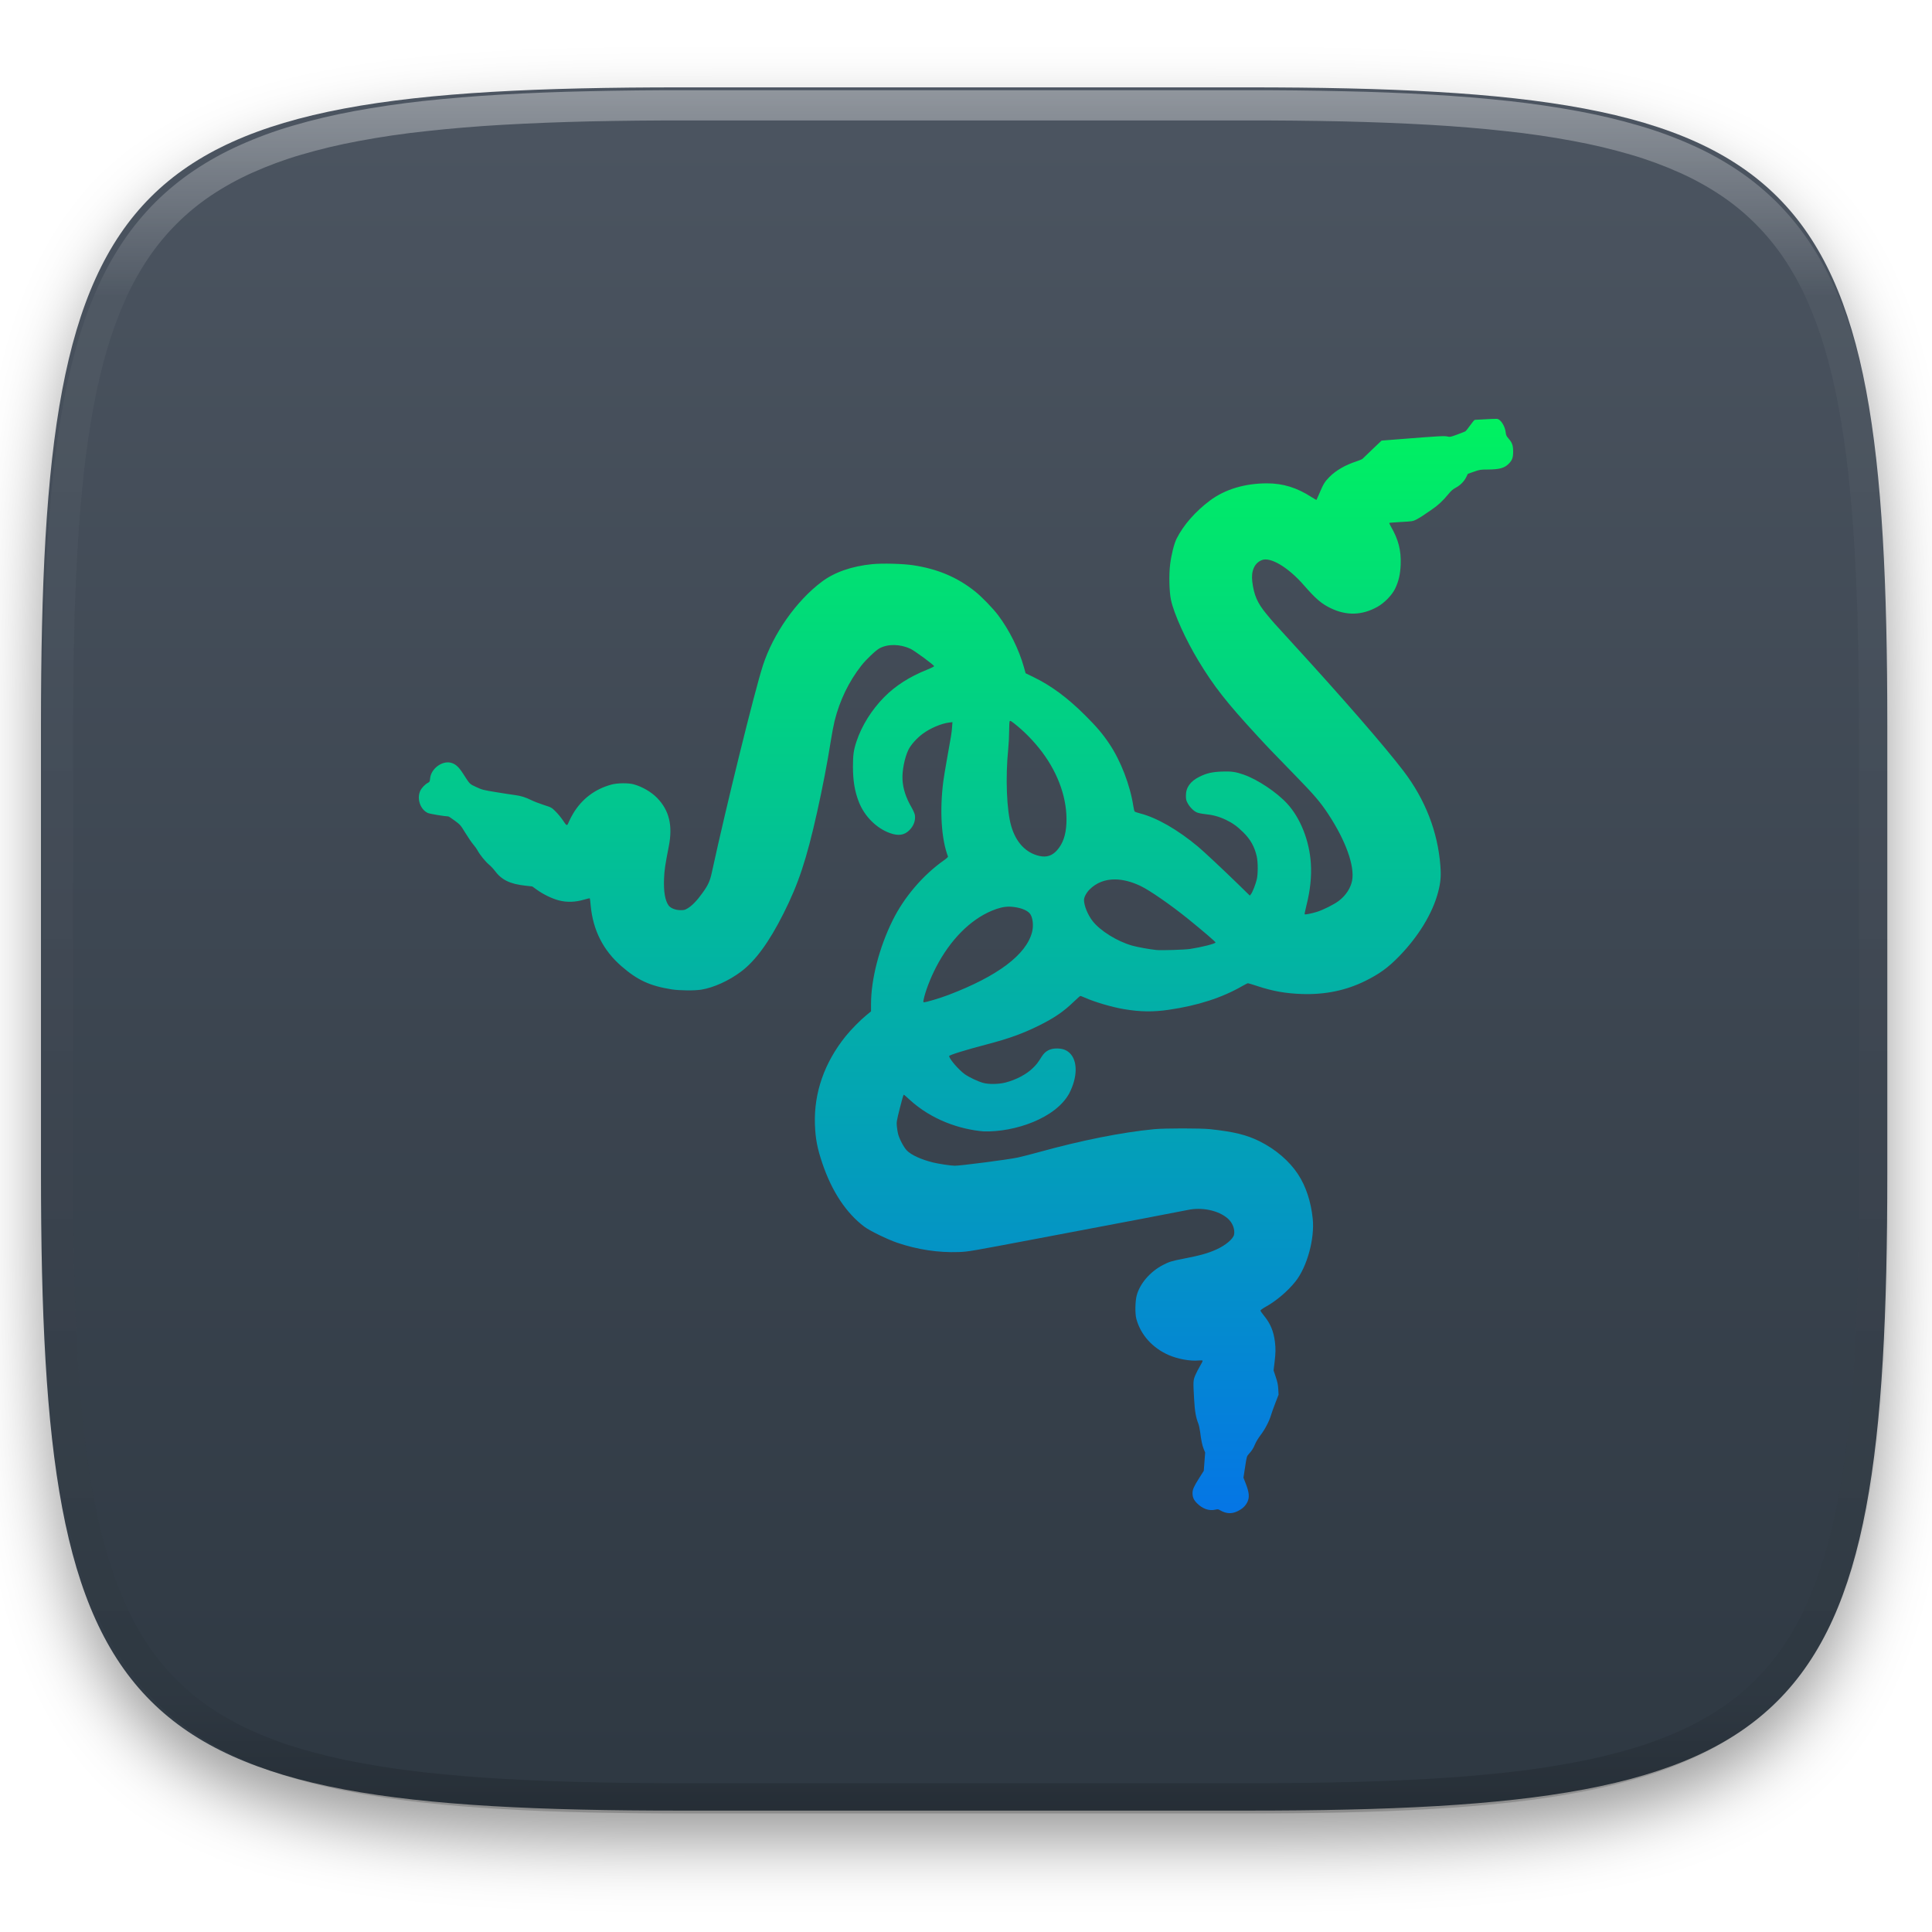
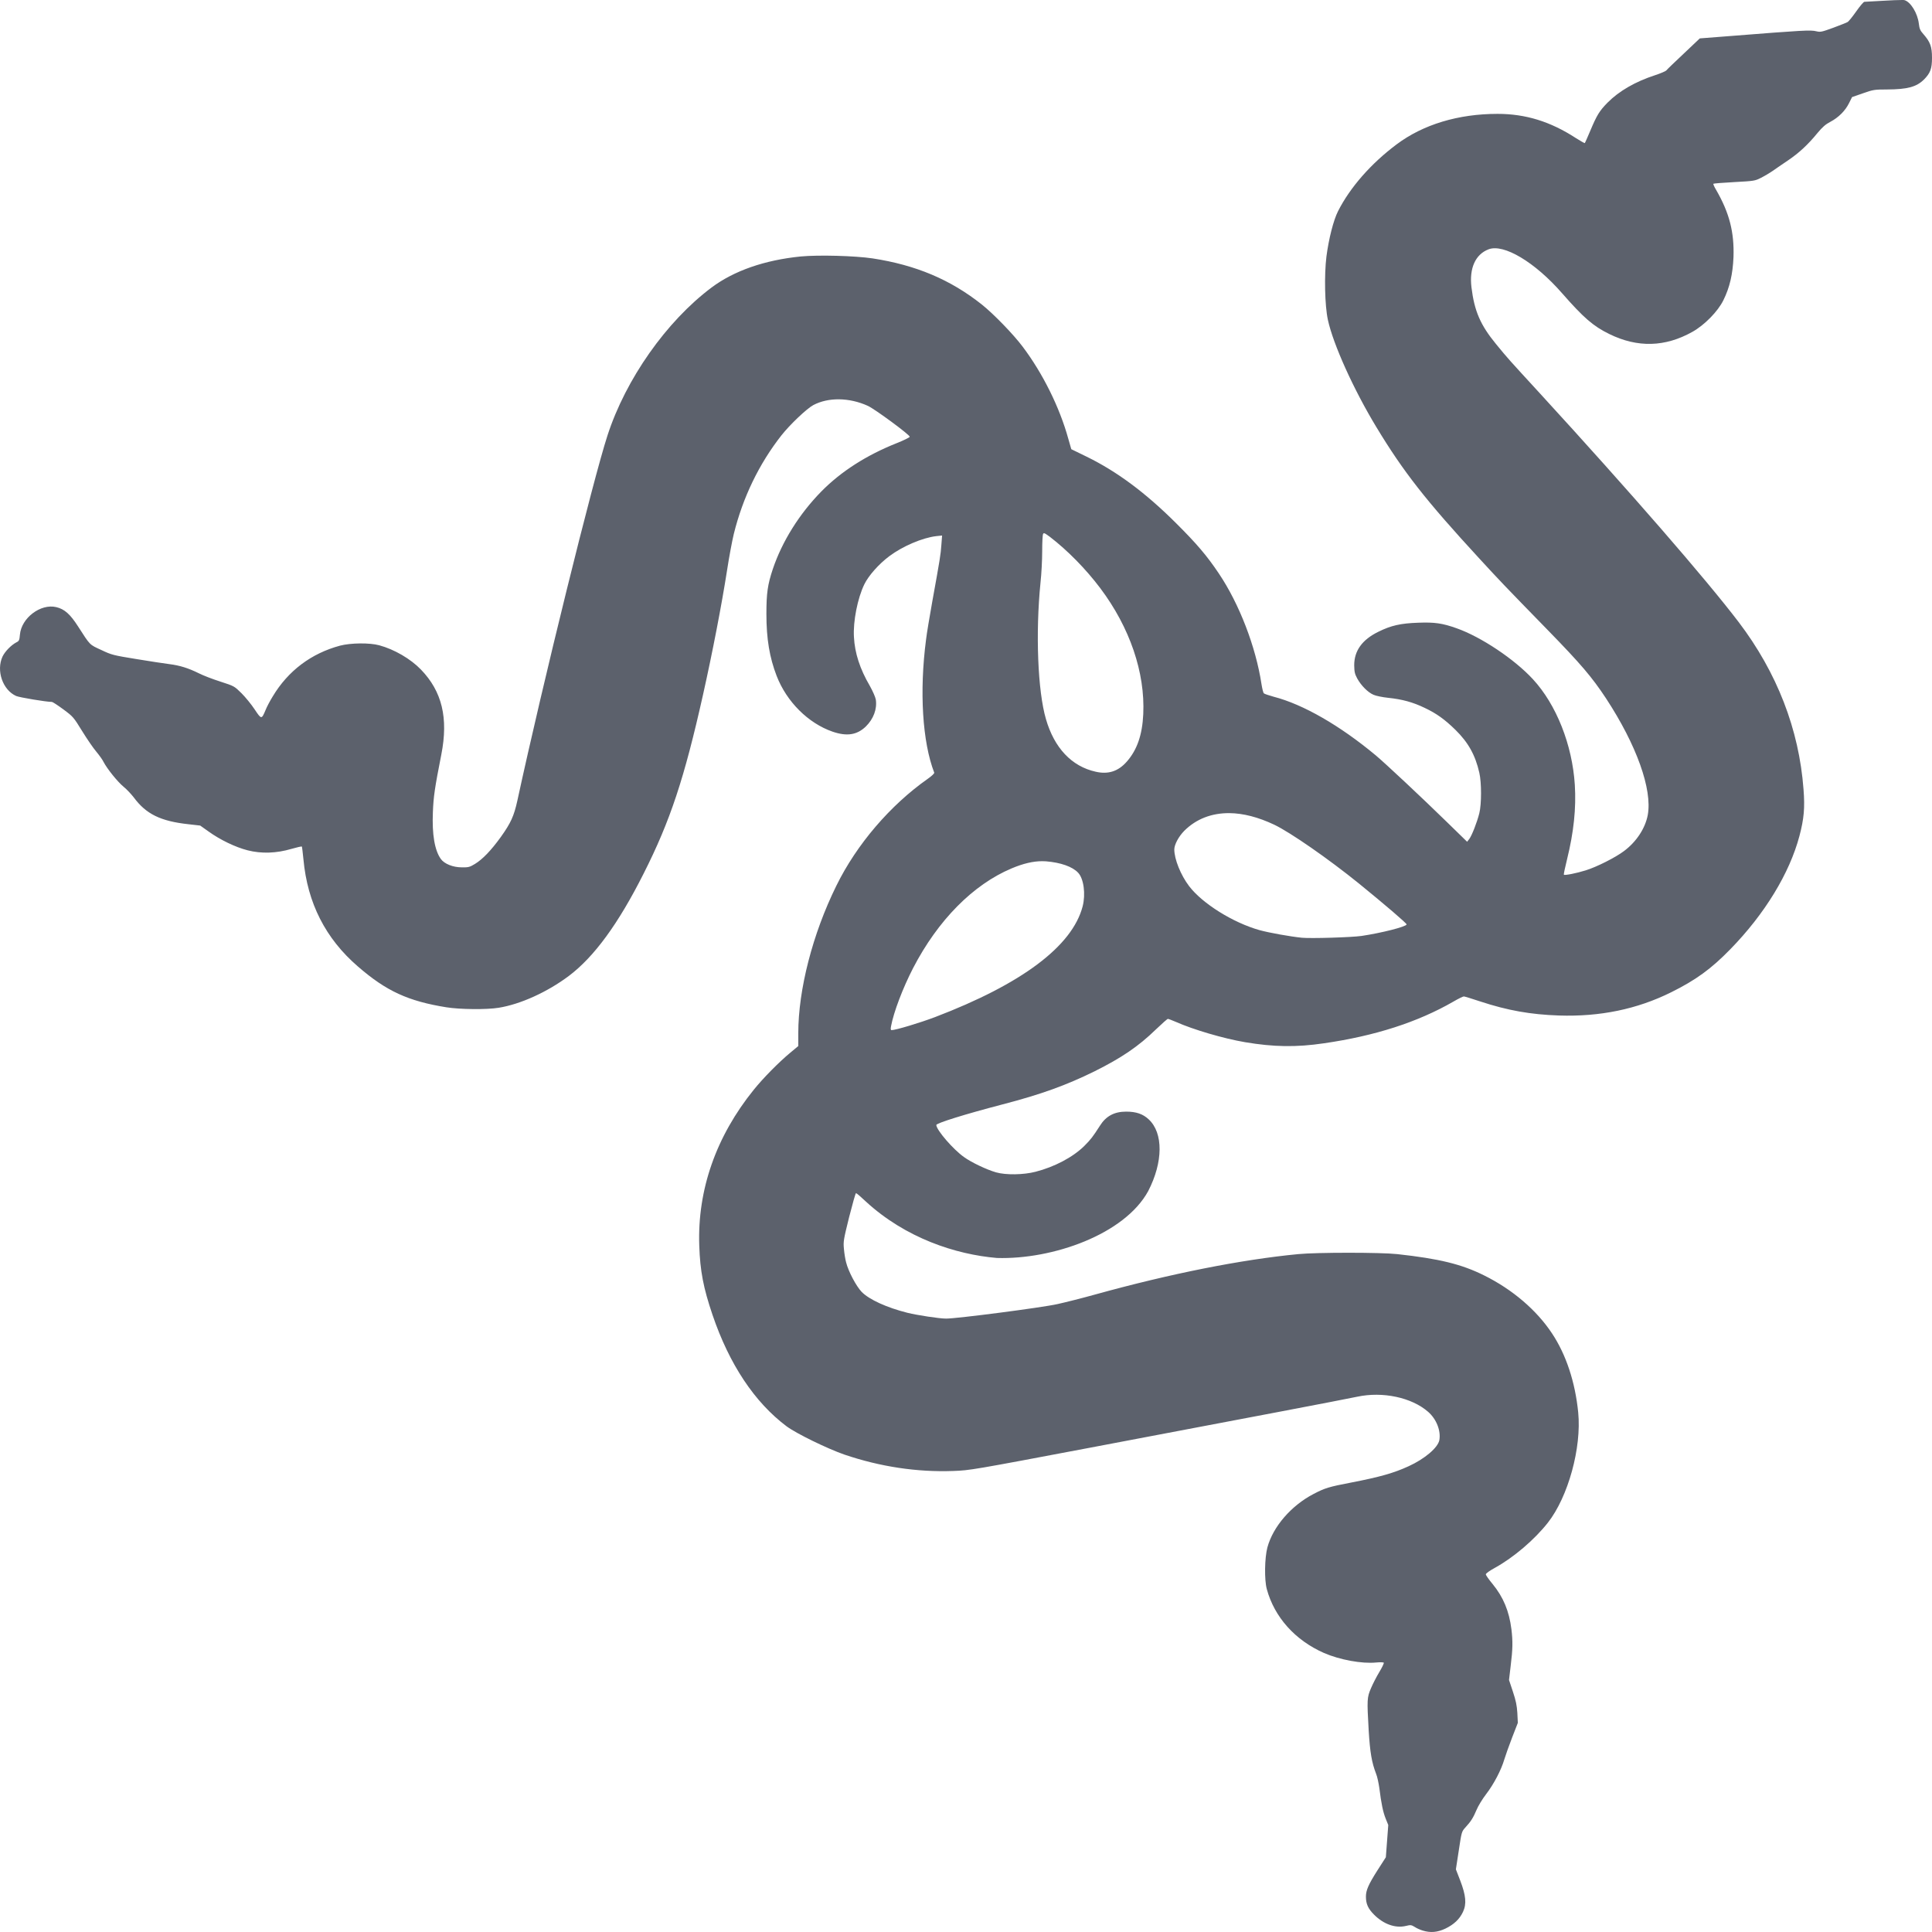
- <svg xmlns="http://www.w3.org/2000/svg" style="isolation:isolate" viewBox="0 0 256 256" width="256" height="256">
-   <defs>
-     <filter id="qhVkEiKxNp5gZtHn5BeM4EcUKhwujvNB" x="-200%" y="-200%" width="400%" height="400%" filterUnits="objectBoundingBox" color-interpolation-filters="sRGB">
-       <feGaussianBlur in="SourceGraphic" stdDeviation="4.294" />
-       <feOffset dx="0" dy="4" result="pf_100_offsetBlur" />
-       <feFlood flood-color="#000000" flood-opacity="0.4" />
-       <feComposite in2="pf_100_offsetBlur" operator="in" result="pf_100_dropShadow" />
-       <feBlend in="SourceGraphic" in2="pf_100_dropShadow" mode="normal" />
-     </filter>
-   </defs>
-   <g filter="url(#qhVkEiKxNp5gZtHn5BeM4EcUKhwujvNB)">
-     <linearGradient id="_lgradient_13" x1="0" y1="0" x2="-1.8369701987210297e-16" y2="1" gradientTransform="matrix(244.648,0,0,228.338,5.43,11.577)" gradientUnits="userSpaceOnUse">
-       <stop offset="0%" stop-opacity="1" style="stop-color:rgb(76,85,97)" />
-       <stop offset="100%" stop-opacity="1" style="stop-color:rgb(46,56,66)" />
-     </linearGradient>
-     <path d=" M 165.439 11.577 C 239.495 11.577 250.078 22.134 250.078 96.12 L 250.078 155.371 C 250.078 229.358 239.495 239.915 165.439 239.915 L 90.069 239.915 C 16.014 239.915 5.43 229.358 5.43 155.371 L 5.43 96.12 C 5.43 22.134 16.014 11.577 90.069 11.577 L 165.439 11.577 Z " id="shape" fill="url(#_lgradient_13)" />
-   </g>
-   <g opacity="0.4">
-     <linearGradient id="_lgradient_14" x1="0.517" y1="0" x2="0.517" y2="1" gradientTransform="matrix(244.65,0,0,228.34,5.68,11.95)" gradientUnits="userSpaceOnUse">
-       <stop offset="0%" stop-opacity="1" style="stop-color:rgb(255,255,255)" />
-       <stop offset="12.5%" stop-opacity="0.098" style="stop-color:rgb(255,255,255)" />
-       <stop offset="92.5%" stop-opacity="0.098" style="stop-color:rgb(0,0,0)" />
-       <stop offset="100%" stop-opacity="0.498" style="stop-color:rgb(0,0,0)" />
-     </linearGradient>
-     <path d=" M 165.068 11.951 C 169.396 11.941 173.724 11.991 178.052 12.089 C 181.927 12.167 185.803 12.315 189.678 12.541 C 193.131 12.737 196.583 13.022 200.026 13.395 C 203.085 13.73 206.144 14.181 209.174 14.741 C 211.889 15.243 214.574 15.881 217.22 16.657 C 219.62 17.355 221.971 18.219 224.243 19.241 C 226.358 20.184 228.384 21.304 230.302 22.591 C 232.142 23.829 233.863 25.244 235.437 26.806 C 237.001 28.378 238.417 30.088 239.656 31.925 C 240.945 33.841 242.066 35.865 243.02 37.967 C 244.043 40.247 244.909 42.585 245.617 44.972 C 246.394 47.615 247.034 50.297 247.535 53.009 C 248.096 56.035 248.548 59.081 248.883 62.136 C 249.257 65.575 249.542 69.014 249.739 72.462 C 249.965 76.323 250.112 80.194 250.201 84.055 C 250.289 88.378 250.339 92.701 250.329 97.014 L 250.329 155.226 C 250.339 159.549 250.289 163.862 250.201 168.185 C 250.112 172.056 249.965 175.917 249.739 179.778 C 249.542 183.226 249.257 186.675 248.883 190.104 C 248.548 193.159 248.096 196.215 247.535 199.241 C 247.034 201.943 246.394 204.625 245.617 207.268 C 244.909 209.655 244.043 212.003 243.02 214.273 C 242.066 216.385 240.945 218.399 239.656 220.315 C 238.417 222.152 237.001 223.872 235.437 225.434 C 233.863 226.996 232.142 228.411 230.302 229.649 C 228.384 230.936 226.358 232.056 224.243 232.999 C 221.971 234.021 219.62 234.885 217.22 235.593 C 214.574 236.369 211.889 237.007 209.174 237.499 C 206.144 238.068 203.085 238.51 200.026 238.845 C 196.583 239.218 193.131 239.503 189.678 239.699 C 185.803 239.925 181.927 240.073 178.052 240.161 C 173.724 240.249 169.396 240.299 165.068 240.289 L 90.942 240.289 C 86.614 240.299 82.286 240.249 77.958 240.161 C 74.083 240.073 70.207 239.925 66.332 239.699 C 62.879 239.503 59.427 239.218 55.984 238.845 C 52.925 238.51 49.866 238.068 46.836 237.499 C 44.121 237.007 41.436 236.369 38.79 235.593 C 36.39 234.885 34.039 234.021 31.767 232.999 C 29.652 232.056 27.626 230.936 25.708 229.649 C 23.868 228.411 22.147 226.996 20.573 225.434 C 19.009 223.872 17.593 222.152 16.354 220.315 C 15.065 218.399 13.944 216.385 12.99 214.273 C 11.967 212.003 11.101 209.655 10.393 207.268 C 9.616 204.625 8.976 201.943 8.475 199.241 C 7.914 196.215 7.462 193.159 7.127 190.104 C 6.753 186.675 6.468 183.226 6.271 179.778 C 6.045 175.917 5.898 172.056 5.809 168.185 C 5.721 163.862 5.671 159.549 5.681 155.226 L 5.681 97.014 C 5.671 92.701 5.721 88.378 5.809 84.055 C 5.898 80.194 6.045 76.323 6.271 72.462 C 6.468 69.014 6.753 65.575 7.127 62.136 C 7.462 59.081 7.914 56.035 8.475 53.009 C 8.976 50.297 9.616 47.615 10.393 44.972 C 11.101 42.585 11.967 40.247 12.99 37.967 C 13.944 35.865 15.065 33.841 16.354 31.925 C 17.593 30.088 19.009 28.378 20.573 26.806 C 22.147 25.244 23.868 23.829 25.708 22.591 C 27.626 21.304 29.652 20.184 31.767 19.241 C 34.039 18.219 36.39 17.355 38.79 16.657 C 41.436 15.881 44.121 15.243 46.836 14.741 C 49.866 14.181 52.925 13.73 55.984 13.395 C 59.427 13.022 62.879 12.737 66.332 12.541 C 70.207 12.315 74.083 12.167 77.958 12.089 C 82.286 11.991 86.614 11.941 90.942 11.951 L 165.068 11.951 Z  M 165.078 15.96 C 169.376 15.95 173.675 15.999 177.973 16.087 C 181.8 16.176 185.626 16.323 189.452 16.539 C 192.836 16.736 196.219 17.011 199.583 17.384 C 202.554 17.699 205.515 18.131 208.446 18.681 C 211.023 19.153 213.58 19.762 216.099 20.499 C 218.322 21.147 220.495 21.953 222.6 22.896 C 224.509 23.751 226.338 24.763 228.069 25.922 C 229.692 27.013 231.207 28.26 232.594 29.646 C 233.981 31.031 235.23 32.544 236.332 34.165 C 237.492 35.894 238.506 37.712 239.361 39.608 C 240.306 41.72 241.112 43.892 241.761 46.102 C 242.509 48.617 243.109 51.162 243.591 53.736 C 244.132 56.664 244.565 59.611 244.889 62.578 C 245.263 65.938 245.539 69.308 245.735 72.688 C 245.952 76.51 246.109 80.322 246.188 84.144 C 246.276 88.437 246.325 92.721 246.325 97.014 C 246.325 97.014 246.325 97.014 246.325 97.014 L 246.325 155.226 C 246.325 155.226 246.325 155.226 246.325 155.226 C 246.325 159.519 246.276 163.803 246.188 168.096 C 246.109 171.918 245.952 175.74 245.735 179.552 C 245.539 182.932 245.263 186.302 244.889 189.672 C 244.565 192.629 244.132 195.576 243.591 198.504 C 243.109 201.078 242.509 203.623 241.761 206.138 C 241.112 208.358 240.306 210.52 239.361 212.632 C 238.506 214.528 237.492 216.356 236.332 218.075 C 235.23 219.706 233.981 221.219 232.594 222.604 C 231.207 223.98 229.692 225.227 228.069 226.318 C 226.338 227.477 224.509 228.489 222.6 229.344 C 220.495 230.297 218.322 231.093 216.099 231.741 C 213.58 232.478 211.023 233.087 208.446 233.559 C 205.515 234.109 202.554 234.541 199.583 234.865 C 196.219 235.229 192.836 235.514 189.452 235.701 C 185.626 235.917 181.8 236.074 177.973 236.153 C 173.675 236.251 169.376 236.29 165.078 236.29 C 165.078 236.29 165.078 236.29 165.068 236.29 L 90.942 236.29 C 90.932 236.29 90.932 236.29 90.932 236.29 C 86.634 236.29 82.335 236.251 78.037 236.153 C 74.21 236.074 70.384 235.917 66.558 235.701 C 63.174 235.514 59.791 235.229 56.427 234.865 C 53.456 234.541 50.495 234.109 47.564 233.559 C 44.987 233.087 42.43 232.478 39.911 231.741 C 37.688 231.093 35.515 230.297 33.41 229.344 C 31.501 228.489 29.672 227.477 27.941 226.318 C 26.318 225.227 24.803 223.98 23.416 222.604 C 22.029 221.219 20.78 219.706 19.678 218.075 C 18.518 216.356 17.504 214.528 16.649 212.632 C 15.704 210.52 14.898 208.358 14.249 206.138 C 13.501 203.623 12.901 201.078 12.419 198.504 C 11.878 195.576 11.445 192.629 11.121 189.672 C 10.747 186.302 10.472 182.932 10.275 179.552 C 10.058 175.74 9.901 171.918 9.822 168.096 C 9.734 163.803 9.685 159.519 9.685 155.226 C 9.685 155.226 9.685 155.226 9.685 155.226 L 9.685 97.014 C 9.685 97.014 9.685 97.014 9.685 97.014 C 9.685 92.721 9.734 88.437 9.822 84.144 C 9.901 80.322 10.058 76.51 10.275 72.688 C 10.472 69.308 10.747 65.938 11.121 62.578 C 11.445 59.611 11.878 56.664 12.419 53.736 C 12.901 51.162 13.501 48.617 14.249 46.102 C 14.898 43.892 15.704 41.72 16.649 39.608 C 17.504 37.712 18.518 35.894 19.678 34.165 C 20.78 32.544 22.029 31.031 23.416 29.646 C 24.803 28.26 26.318 27.013 27.941 25.922 C 29.672 24.763 31.501 23.751 33.41 22.896 C 35.515 21.953 37.688 21.147 39.911 20.499 C 42.43 19.762 44.987 19.153 47.564 18.681 C 50.495 18.131 53.456 17.699 56.427 17.384 C 59.791 17.011 63.174 16.736 66.558 16.539 C 70.384 16.323 74.21 16.176 78.037 16.087 C 82.335 15.999 86.634 15.95 90.932 15.96 C 90.932 15.96 90.932 15.96 90.942 15.96 L 165.068 15.96 C 165.078 15.96 165.078 15.96 165.078 15.96 Z " fill-rule="evenodd" id="highlight" fill="url(#_lgradient_14)" />
-   </g>
-   <linearGradient id="_lgradient_15" x1="0" y1="0" x2="-1.8369701987210297e-16" y2="1" gradientTransform="matrix(145,0,0,145.001,55.5,55.499)" gradientUnits="userSpaceOnUse">
-     <stop offset="0%" stop-opacity="1" style="stop-color:rgb(0,242,96)" />
-     <stop offset="100%" stop-opacity="1" style="stop-color:rgb(5,117,230)" />
-   </linearGradient>
-   <path d=" M 198.251 55.5 C 197.985 55.498 197.457 55.517 196.893 55.551 C 196.14 55.596 195.477 55.632 195.421 55.632 C 195.364 55.632 195.088 55.959 194.807 56.359 C 194.527 56.759 194.235 57.12 194.158 57.16 C 194.082 57.202 193.598 57.39 193.084 57.581 C 192.219 57.901 192.125 57.92 191.819 57.844 C 191.403 57.74 190.793 57.773 185.518 58.188 L 183.069 58.381 L 181.855 59.53 C 181.188 60.162 180.601 60.729 180.55 60.789 C 180.5 60.849 180.124 61.008 179.714 61.142 C 178.237 61.626 177.014 62.334 176.152 63.205 C 175.544 63.82 175.343 64.146 174.851 65.318 C 174.646 65.806 174.463 66.22 174.445 66.238 C 174.426 66.257 174.122 66.085 173.768 65.856 C 171.854 64.62 169.994 64.046 167.894 64.046 C 164.945 64.045 162.311 64.839 160.322 66.328 C 158.395 67.77 156.817 69.57 155.919 71.35 C 155.578 72.026 155.222 73.424 155.052 74.753 C 154.875 76.136 154.928 78.427 155.164 79.509 C 155.563 81.35 157.093 84.734 158.805 87.566 C 160.833 90.92 162.492 93.038 166.503 97.395 C 168.056 99.081 168.391 99.431 171.626 102.75 C 174.15 105.339 174.973 106.304 176.028 107.912 C 178.322 111.409 179.517 114.746 179.164 116.67 C 178.98 117.671 178.313 118.685 177.377 119.385 C 176.747 119.856 175.334 120.565 174.506 120.824 C 173.807 121.042 172.939 121.214 172.872 121.148 C 172.848 121.123 172.955 120.596 173.11 119.977 C 173.616 117.959 173.806 116.154 173.695 114.408 C 173.505 111.399 172.307 108.38 170.549 106.475 C 169.163 104.974 166.656 103.3 164.82 102.651 C 163.755 102.274 163.17 102.19 161.945 102.234 C 160.62 102.283 159.903 102.446 158.95 102.915 C 157.729 103.516 157.133 104.343 157.139 105.429 C 157.141 105.917 157.176 106.069 157.367 106.422 C 157.653 106.952 158.159 107.462 158.587 107.65 C 158.77 107.73 159.261 107.831 159.679 107.874 C 160.732 107.981 161.537 108.202 162.437 108.631 C 163.321 109.052 163.933 109.492 164.728 110.275 C 165.696 111.228 166.23 112.181 166.527 113.487 C 166.697 114.231 166.697 115.848 166.527 116.535 C 166.357 117.224 165.967 118.215 165.768 118.467 L 165.607 118.671 L 164.132 117.23 C 162.182 115.328 159.511 112.825 158.756 112.195 C 156.06 109.944 153.304 108.359 151.093 107.788 C 150.734 107.695 150.402 107.582 150.355 107.536 C 150.307 107.491 150.227 107.178 150.176 106.841 C 149.75 104.042 148.511 100.82 146.988 98.553 C 146.089 97.214 145.314 96.304 143.755 94.751 C 141.47 92.478 139.316 90.877 137.056 89.774 L 135.898 89.209 L 135.68 88.425 C 135.019 86.059 133.756 83.51 132.263 81.526 C 131.559 80.592 130.067 79.055 129.179 78.35 C 126.819 76.477 124.237 75.388 120.995 74.897 C 119.657 74.694 116.934 74.621 115.594 74.752 C 112.88 75.018 110.587 75.814 108.902 77.077 C 105.517 79.613 102.46 83.957 101.089 88.179 C 99.994 91.551 96.247 106.737 94.32 115.615 C 94.073 116.755 93.838 117.27 93.088 118.314 C 92.361 119.327 91.723 119.991 91.139 120.344 C 90.749 120.579 90.649 120.605 90.156 120.6 C 89.494 120.594 88.848 120.336 88.587 119.971 C 88.125 119.325 87.921 118.127 87.988 116.445 C 88.035 115.284 88.128 114.651 88.623 112.119 C 89.157 109.389 88.675 107.39 87.089 105.747 C 86.313 104.943 85.1 104.236 83.964 103.926 C 83.244 103.729 81.819 103.745 81.023 103.96 C 78.861 104.541 77.124 105.846 75.969 107.76 C 75.766 108.096 75.521 108.561 75.425 108.792 C 75.131 109.5 75.122 109.5 74.617 108.741 C 74.371 108.37 73.925 107.825 73.626 107.53 C 73.084 106.995 73.082 106.994 72.045 106.659 C 71.474 106.475 70.746 106.194 70.427 106.036 C 69.639 105.644 69.006 105.447 68.213 105.347 C 67.846 105.301 66.732 105.13 65.735 104.966 C 64.007 104.682 63.886 104.651 63.104 104.287 C 62.201 103.868 62.286 103.954 61.356 102.506 C 60.769 101.593 60.336 101.21 59.72 101.062 C 58.55 100.781 57.108 101.877 56.994 103.135 C 56.955 103.55 56.928 103.61 56.727 103.713 C 56.331 103.917 55.878 104.383 55.693 104.776 C 55.198 105.833 55.697 107.286 56.711 107.732 C 56.971 107.846 58.975 108.18 59.401 108.18 C 59.455 108.18 59.84 108.432 60.255 108.74 C 60.996 109.289 61.023 109.32 61.663 110.365 C 62.021 110.951 62.494 111.641 62.713 111.898 C 62.932 112.156 63.183 112.505 63.27 112.674 C 63.539 113.201 64.328 114.181 64.777 114.549 C 65.013 114.742 65.355 115.101 65.537 115.347 C 66.462 116.597 67.554 117.132 69.653 117.361 L 70.529 117.457 L 71.152 117.905 C 72.021 118.529 73.166 119.08 74.083 119.315 C 75.12 119.581 76.247 119.545 77.373 119.21 C 77.786 119.087 78.138 119.008 78.155 119.035 C 78.172 119.062 78.224 119.494 78.27 119.995 C 78.577 123.267 79.934 125.939 82.357 128.039 C 84.487 129.886 86.127 130.64 89.001 131.097 C 90.023 131.259 92.029 131.278 92.923 131.134 C 94.561 130.869 96.574 129.957 98.188 128.748 C 100.092 127.321 101.9 124.848 103.805 121.068 C 105.802 117.106 106.859 113.921 108.262 107.645 C 108.97 104.479 109.654 100.931 110.071 98.257 C 110.219 97.305 110.447 96.098 110.576 95.575 C 111.256 92.824 112.465 90.32 114.145 88.178 C 114.77 87.382 116.047 86.169 116.538 85.905 C 117.658 85.305 119.237 85.327 120.632 85.962 C 121.167 86.206 123.799 88.144 123.776 88.276 C 123.767 88.33 123.326 88.547 122.797 88.758 C 120.52 89.667 118.625 90.883 117.152 92.379 C 115.497 94.06 114.196 96.14 113.502 98.211 C 113.111 99.379 113.02 100.021 113.021 101.586 C 113.022 103.452 113.254 104.846 113.792 106.236 C 114.542 108.17 116.152 109.776 117.975 110.407 C 119.058 110.782 119.82 110.666 120.477 110.026 C 121.062 109.457 121.335 108.719 121.227 108.002 C 121.198 107.81 121.007 107.373 120.783 106.985 C 120.036 105.693 119.654 104.521 119.586 103.312 C 119.52 102.133 119.863 100.398 120.37 99.351 C 120.683 98.703 121.455 97.835 122.246 97.243 C 123.236 96.501 124.74 95.859 125.772 95.739 L 126.204 95.688 L 126.151 96.403 C 126.095 97.139 126.057 97.377 125.461 100.684 C 125.268 101.756 125.059 103.03 124.996 103.514 C 124.495 107.393 124.731 111.202 125.615 113.495 C 125.636 113.549 125.428 113.747 125.128 113.957 C 122.315 115.929 119.793 118.878 118.263 121.986 C 116.493 125.578 115.416 129.765 115.416 133.047 L 115.416 134.012 L 114.82 134.5 C 113.985 135.185 112.795 136.39 112.076 137.279 C 109.241 140.785 107.837 144.801 107.982 148.986 C 108.048 150.893 108.292 152.164 108.98 154.187 C 110.242 157.898 112.133 160.744 114.532 162.547 C 115.248 163.085 117.587 164.227 118.866 164.663 C 121.559 165.58 124.335 166.001 127.038 165.902 C 128.298 165.856 128.454 165.829 137.419 164.129 C 142.425 163.18 148.787 161.974 151.557 161.449 C 154.327 160.925 156.94 160.421 157.363 160.33 C 159.271 159.92 161.45 160.381 162.685 161.456 C 163.309 161.999 163.655 162.879 163.522 163.584 C 163.415 164.15 162.425 164.992 161.217 165.544 C 160.108 166.051 159.06 166.348 156.901 166.767 C 155.242 167.089 154.945 167.18 154.095 167.62 C 152.41 168.494 151.048 170.068 150.624 171.634 C 150.411 172.421 150.385 174.066 150.573 174.763 C 151.147 176.875 152.7 178.608 154.863 179.554 C 156.049 180.072 157.715 180.377 158.797 180.273 C 159.087 180.245 159.328 180.254 159.353 180.295 C 159.377 180.334 159.228 180.646 159.021 180.988 C 158.814 181.331 158.531 181.877 158.393 182.203 C 158.097 182.898 158.09 183.04 158.226 185.395 C 158.321 187.021 158.45 187.775 158.778 188.618 C 158.863 188.835 158.97 189.317 159.017 189.689 C 159.165 190.867 159.298 191.507 159.497 191.995 L 159.689 192.469 L 159.598 193.681 L 159.506 194.893 L 158.879 195.88 C 158.2 196.951 158.016 197.37 158.016 197.844 C 158.016 198.398 158.176 198.755 158.628 199.206 C 159.343 199.922 160.222 200.231 161.006 200.045 C 161.365 199.959 161.418 199.965 161.672 200.121 C 161.824 200.215 162.093 200.336 162.27 200.391 L 162.27 200.391 C 162.86 200.575 163.382 200.529 163.977 200.244 C 164.635 199.928 165.051 199.533 165.303 198.987 C 165.578 198.389 165.52 197.754 165.089 196.638 L 164.764 195.797 L 164.982 194.382 C 165.196 192.988 165.203 192.963 165.477 192.661 C 165.895 192.2 166.074 191.916 166.315 191.336 C 166.435 191.046 166.758 190.516 167.033 190.158 C 167.608 189.407 168.173 188.333 168.405 187.547 C 168.493 187.247 168.757 186.506 168.992 185.902 L 169.417 184.803 L 169.377 184.064 C 169.345 183.489 169.271 183.133 169.045 182.456 L 168.755 181.587 L 168.885 180.508 C 169.034 179.266 169.044 178.69 168.931 177.782 C 168.762 176.41 168.332 175.374 167.519 174.38 C 167.243 174.044 167.018 173.717 167.018 173.654 C 167.017 173.588 167.315 173.375 167.71 173.156 C 169.114 172.382 170.669 171.057 171.676 169.778 C 173.198 167.843 174.211 164.152 173.945 161.505 C 173.716 159.231 173.037 157.174 171.989 155.584 C 170.836 153.835 169.021 152.28 166.897 151.224 C 165.194 150.377 163.504 149.963 160.361 149.622 C 159.126 149.488 154.33 149.488 152.94 149.622 C 148.669 150.034 143.332 151.095 137.676 152.658 C 136.704 152.927 135.436 153.251 134.859 153.379 C 133.694 153.636 127.268 154.472 126.508 154.465 C 125.986 154.46 124.344 154.213 123.604 154.028 C 122.052 153.639 120.745 153.041 120.173 152.456 C 119.758 152.033 119.173 150.93 118.999 150.243 C 118.939 150.009 118.866 149.553 118.836 149.231 C 118.784 148.679 118.807 148.538 119.23 146.846 C 119.477 145.856 119.71 145.047 119.747 145.047 C 119.785 145.047 120.114 145.328 120.48 145.673 C 123.458 148.42 127.218 149.649 130.32 149.914 C 134.501 150.04 139.897 148.148 141.673 144.89 C 142.8 142.719 142.817 140.536 141.715 139.51 C 141.278 139.104 140.765 138.928 140.019 138.928 C 139.133 138.928 138.499 139.268 138.046 139.987 C 137.52 140.823 137.364 141.025 136.877 141.505 C 136.019 142.352 134.638 143.083 133.216 143.445 C 132.313 143.675 130.995 143.693 130.256 143.484 C 129.562 143.289 128.409 142.742 127.843 142.341 C 127.047 141.776 125.797 140.33 125.767 139.939 C 125.757 139.801 127.9 139.133 130.746 138.389 C 133.643 137.631 135.535 136.949 137.654 135.898 C 139.685 134.891 140.941 134.034 142.259 132.756 C 142.706 132.322 143.11 131.967 143.155 131.967 C 143.2 131.967 143.458 132.065 143.729 132.186 C 145.052 132.777 147.34 133.45 148.942 133.719 C 151.089 134.08 152.792 134.104 154.867 133.802 C 158.696 133.246 161.905 132.212 164.577 130.675 C 164.95 130.46 165.304 130.284 165.362 130.284 C 165.421 130.284 165.981 130.453 166.606 130.66 C 168.641 131.333 170.368 131.641 172.51 131.712 C 175.582 131.814 178.359 131.24 180.915 129.974 C 182.779 129.052 183.935 128.212 185.37 126.739 C 187.953 124.086 189.81 121.04 190.547 118.247 C 190.891 116.941 190.964 116.13 190.859 114.745 C 190.52 110.236 188.864 105.967 185.989 102.186 C 183.537 98.963 177.87 92.442 171.091 85.046 C 168.649 82.381 168.709 82.448 167.788 81.331 C 166.605 79.896 166.15 78.849 165.933 77.061 C 165.759 75.636 166.228 74.594 167.213 74.212 C 168.35 73.77 170.693 75.17 172.741 77.513 C 174.342 79.345 175.071 79.974 176.278 80.566 C 178.401 81.606 180.472 81.552 182.524 80.404 C 183.428 79.897 184.425 78.881 184.84 78.042 C 185.32 77.072 185.55 76.085 185.598 74.791 C 185.668 72.93 185.294 71.481 184.302 69.766 C 184.164 69.526 184.068 69.311 184.091 69.289 C 184.113 69.266 184.821 69.211 185.664 69.164 C 187.139 69.083 187.215 69.071 187.659 68.848 C 187.912 68.72 188.31 68.483 188.543 68.32 C 188.776 68.158 189.295 67.804 189.696 67.535 C 190.515 66.986 191.193 66.357 191.913 65.48 C 192.276 65.038 192.517 64.826 192.867 64.64 C 193.483 64.314 193.991 63.808 194.274 63.241 L 194.502 62.782 L 195.31 62.501 C 196.077 62.233 196.168 62.219 197.126 62.214 C 198.663 62.206 199.333 62.026 199.893 61.469 C 200.375 60.99 200.5 60.654 200.5 59.838 C 200.5 59.01 200.369 58.651 199.855 58.066 C 199.612 57.79 199.554 57.658 199.51 57.276 C 199.418 56.485 198.888 55.625 198.421 55.508 C 198.399 55.503 198.34 55.5 198.251 55.499 L 198.251 55.5 Z  M 133.841 95.524 C 133.909 95.511 134.031 95.588 134.298 95.793 C 135.638 96.821 137.003 98.212 138.079 99.644 C 140.297 102.599 141.451 105.982 141.305 109.097 C 141.232 110.657 140.843 111.778 140.069 112.658 C 139.426 113.389 138.676 113.634 137.731 113.421 C 135.934 113.018 134.626 111.633 133.995 109.469 C 133.383 107.368 133.213 103.016 133.596 99.23 C 133.661 98.578 133.716 97.511 133.717 96.859 C 133.718 96.207 133.75 95.624 133.788 95.564 C 133.802 95.542 133.818 95.528 133.841 95.524 L 133.841 95.524 Z  M 147.763 116.528 C 148.797 116.538 149.935 116.827 151.133 117.397 C 152.348 117.974 155.206 119.958 157.479 121.802 C 159.42 123.377 161.092 124.812 161.069 124.883 C 161.011 125.055 159.203 125.514 157.693 125.74 C 156.935 125.853 153.888 125.947 153.209 125.878 C 152.325 125.789 150.752 125.504 150.035 125.304 C 148.035 124.745 145.747 123.319 144.75 122.011 C 144.117 121.18 143.634 119.981 143.636 119.247 C 143.638 118.878 143.955 118.282 144.375 117.862 C 145.275 116.961 146.434 116.515 147.763 116.528 L 147.763 116.528 Z  M 133.716 120.134 C 133.813 120.134 133.908 120.139 134.003 120.146 C 135.109 120.234 135.99 120.546 136.42 121.003 C 136.84 121.45 136.99 122.595 136.751 123.519 C 135.974 126.511 132.191 129.352 125.68 131.833 C 124.556 132.261 122.724 132.809 122.416 132.809 C 122.345 132.809 122.333 132.732 122.371 132.532 C 122.575 131.45 123.261 129.645 124.035 128.153 C 125.902 124.552 128.532 121.889 131.415 120.678 C 132.3 120.307 133.037 120.132 133.716 120.134 L 133.716 120.134 Z " id="Compound Path" fill="url(#_lgradient_15)" />
+ <svg xmlns="http://www.w3.org/2000/svg" style="isolation:isolate" viewBox="0 0 16 16" width="16" height="16">
+   <path d=" M 15.752 0 C 15.722 0 15.664 0.002 15.602 0.006 C 15.519 0.011 15.446 0.015 15.44 0.015 C 15.433 0.015 15.403 0.051 15.372 0.095 C 15.341 0.139 15.309 0.179 15.3 0.183 C 15.292 0.188 15.238 0.209 15.182 0.23 C 15.086 0.265 15.076 0.267 15.042 0.259 C 14.996 0.247 14.929 0.251 14.347 0.297 L 14.077 0.318 L 13.943 0.445 C 13.869 0.514 13.804 0.577 13.799 0.584 C 13.793 0.59 13.752 0.608 13.706 0.623 C 13.543 0.676 13.408 0.754 13.313 0.85 C 13.246 0.918 13.224 0.954 13.17 1.083 C 13.147 1.137 13.127 1.183 13.125 1.185 C 13.123 1.187 13.089 1.168 13.05 1.143 C 12.839 1.006 12.634 0.943 12.402 0.943 C 12.077 0.943 11.786 1.031 11.567 1.195 C 11.354 1.354 11.18 1.553 11.081 1.749 C 11.043 1.824 11.004 1.978 10.985 2.124 C 10.966 2.277 10.971 2.53 10.997 2.649 C 11.041 2.852 11.21 3.226 11.399 3.538 C 11.623 3.908 11.806 4.142 12.249 4.623 C 12.42 4.809 12.457 4.848 12.814 5.214 C 13.092 5.499 13.183 5.606 13.3 5.783 C 13.553 6.169 13.685 6.537 13.646 6.75 C 13.625 6.86 13.552 6.972 13.448 7.049 C 13.379 7.101 13.223 7.18 13.132 7.208 C 13.055 7.232 12.959 7.251 12.951 7.244 C 12.949 7.241 12.961 7.183 12.978 7.115 C 13.033 6.892 13.054 6.693 13.042 6.5 C 13.021 6.168 12.889 5.835 12.695 5.625 C 12.542 5.459 12.265 5.274 12.063 5.203 C 11.945 5.161 11.881 5.152 11.746 5.157 C 11.599 5.162 11.52 5.18 11.415 5.232 C 11.28 5.298 11.215 5.39 11.215 5.509 C 11.216 5.563 11.219 5.58 11.24 5.619 C 11.272 5.677 11.328 5.734 11.375 5.754 C 11.395 5.763 11.449 5.774 11.496 5.779 C 11.612 5.791 11.701 5.815 11.8 5.863 C 11.897 5.909 11.965 5.958 12.053 6.044 C 12.16 6.149 12.218 6.254 12.251 6.399 C 12.27 6.481 12.27 6.659 12.251 6.735 C 12.232 6.811 12.189 6.92 12.168 6.948 L 12.15 6.971 L 11.987 6.812 C 11.772 6.602 11.477 6.326 11.394 6.256 C 11.096 6.008 10.792 5.833 10.548 5.77 C 10.509 5.759 10.472 5.747 10.467 5.742 C 10.461 5.737 10.453 5.702 10.447 5.665 C 10.4 5.356 10.263 5.001 10.095 4.751 C 9.996 4.603 9.911 4.503 9.738 4.331 C 9.486 4.08 9.249 3.904 8.999 3.782 L 8.872 3.72 L 8.847 3.633 C 8.775 3.372 8.635 3.091 8.47 2.872 C 8.393 2.769 8.228 2.599 8.13 2.521 C 7.87 2.315 7.585 2.195 7.227 2.14 C 7.079 2.118 6.779 2.11 6.631 2.124 C 6.332 2.154 6.079 2.242 5.893 2.381 C 5.519 2.661 5.182 3.14 5.031 3.606 C 4.91 3.978 4.496 5.654 4.284 6.633 C 4.256 6.759 4.23 6.816 4.148 6.931 C 4.067 7.043 3.997 7.116 3.933 7.155 C 3.89 7.181 3.879 7.184 3.824 7.183 C 3.751 7.183 3.68 7.154 3.651 7.114 C 3.6 7.043 3.577 6.911 3.585 6.725 C 3.59 6.597 3.6 6.527 3.655 6.248 C 3.714 5.946 3.661 5.726 3.486 5.545 C 3.4 5.456 3.266 5.378 3.141 5.344 C 3.061 5.322 2.904 5.324 2.816 5.347 C 2.578 5.411 2.386 5.555 2.259 5.767 C 2.236 5.804 2.209 5.855 2.199 5.881 C 2.166 5.959 2.165 5.959 2.109 5.875 C 2.082 5.834 2.033 5.774 2 5.741 C 1.94 5.682 1.94 5.682 1.826 5.645 C 1.763 5.625 1.682 5.594 1.647 5.576 C 1.56 5.533 1.49 5.511 1.403 5.5 C 1.362 5.495 1.239 5.476 1.129 5.458 C 0.939 5.427 0.925 5.424 0.839 5.383 C 0.739 5.337 0.749 5.347 0.646 5.187 C 0.581 5.086 0.534 5.044 0.466 5.028 C 0.337 4.997 0.177 5.117 0.165 5.256 C 0.161 5.302 0.158 5.309 0.135 5.32 C 0.092 5.343 0.042 5.394 0.021 5.437 C -0.033 5.554 0.022 5.714 0.134 5.764 C 0.162 5.776 0.383 5.813 0.43 5.813 C 0.436 5.813 0.479 5.841 0.525 5.875 C 0.606 5.935 0.609 5.939 0.68 6.054 C 0.72 6.119 0.772 6.195 0.796 6.223 C 0.82 6.252 0.848 6.29 0.857 6.309 C 0.887 6.367 0.974 6.475 1.024 6.516 C 1.05 6.537 1.087 6.577 1.108 6.604 C 1.21 6.742 1.33 6.801 1.562 6.826 L 1.658 6.837 L 1.727 6.886 C 1.823 6.955 1.949 7.016 2.051 7.042 C 2.165 7.071 2.289 7.067 2.414 7.03 C 2.459 7.017 2.498 7.008 2.5 7.011 C 2.502 7.014 2.507 7.061 2.513 7.117 C 2.546 7.478 2.696 7.773 2.964 8.004 C 3.199 8.208 3.38 8.291 3.697 8.342 C 3.809 8.36 4.031 8.362 4.129 8.346 C 4.31 8.317 4.532 8.216 4.71 8.083 C 4.92 7.925 5.12 7.652 5.33 7.235 C 5.551 6.798 5.667 6.446 5.822 5.754 C 5.9 5.405 5.976 5.013 6.022 4.718 C 6.038 4.613 6.063 4.48 6.077 4.422 C 6.152 4.119 6.286 3.842 6.471 3.606 C 6.54 3.518 6.681 3.384 6.735 3.355 C 6.859 3.289 7.033 3.291 7.187 3.361 C 7.246 3.388 7.536 3.602 7.534 3.617 C 7.533 3.623 7.484 3.647 7.426 3.67 C 7.175 3.77 6.966 3.904 6.803 4.069 C 6.62 4.255 6.477 4.484 6.4 4.713 C 6.357 4.842 6.347 4.913 6.347 5.085 C 6.347 5.291 6.373 5.445 6.432 5.598 C 6.515 5.812 6.693 5.989 6.894 6.059 C 7.013 6.1 7.097 6.087 7.17 6.017 C 7.234 5.954 7.265 5.872 7.253 5.793 C 7.249 5.772 7.228 5.724 7.204 5.681 C 7.121 5.539 7.079 5.409 7.072 5.276 C 7.064 5.146 7.102 4.954 7.158 4.839 C 7.193 4.767 7.278 4.671 7.365 4.606 C 7.474 4.524 7.64 4.453 7.754 4.44 L 7.802 4.435 L 7.796 4.513 C 7.79 4.595 7.786 4.621 7.72 4.986 C 7.699 5.104 7.675 5.245 7.669 5.298 C 7.613 5.726 7.639 6.146 7.737 6.399 C 7.739 6.405 7.716 6.427 7.683 6.45 C 7.373 6.668 7.094 6.993 6.926 7.336 C 6.73 7.733 6.611 8.195 6.611 8.557 L 6.611 8.663 L 6.546 8.717 C 6.454 8.793 6.322 8.926 6.243 9.024 C 5.93 9.411 5.775 9.854 5.791 10.316 C 5.798 10.526 5.825 10.666 5.901 10.89 C 6.04 11.299 6.249 11.613 6.514 11.812 C 6.593 11.871 6.851 11.997 6.992 12.046 C 7.289 12.147 7.596 12.193 7.894 12.182 C 8.033 12.177 8.05 12.174 9.039 11.987 C 9.592 11.882 10.294 11.749 10.599 11.691 C 10.905 11.633 11.193 11.577 11.24 11.567 C 11.451 11.522 11.691 11.573 11.827 11.692 C 11.896 11.752 11.934 11.849 11.92 11.927 C 11.908 11.989 11.799 12.082 11.665 12.143 C 11.543 12.199 11.427 12.232 11.189 12.278 C 11.006 12.313 10.973 12.323 10.879 12.372 C 10.694 12.468 10.543 12.642 10.496 12.815 C 10.473 12.902 10.47 13.083 10.491 13.16 C 10.554 13.393 10.726 13.584 10.964 13.689 C 11.095 13.746 11.279 13.78 11.398 13.768 C 11.43 13.765 11.457 13.766 11.46 13.77 C 11.462 13.775 11.446 13.809 11.423 13.847 C 11.4 13.885 11.369 13.945 11.354 13.981 C 11.321 14.058 11.32 14.073 11.335 14.333 C 11.346 14.513 11.36 14.596 11.396 14.689 C 11.406 14.713 11.417 14.766 11.423 14.807 C 11.439 14.937 11.454 15.008 11.476 15.062 L 11.497 15.114 L 11.487 15.248 L 11.477 15.381 L 11.407 15.49 C 11.332 15.608 11.312 15.655 11.312 15.707 C 11.312 15.768 11.33 15.807 11.38 15.857 C 11.459 15.936 11.556 15.97 11.642 15.95 C 11.682 15.94 11.688 15.941 11.716 15.958 C 11.732 15.969 11.762 15.982 11.782 15.988 L 11.782 15.988 C 11.847 16.008 11.904 16.003 11.97 15.972 C 12.042 15.937 12.088 15.893 12.116 15.833 C 12.147 15.767 12.14 15.697 12.093 15.574 L 12.057 15.481 L 12.081 15.325 C 12.104 15.171 12.105 15.168 12.135 15.135 C 12.182 15.084 12.201 15.053 12.228 14.989 C 12.241 14.957 12.277 14.898 12.307 14.859 C 12.371 14.776 12.433 14.657 12.458 14.571 C 12.468 14.538 12.497 14.456 12.523 14.389 L 12.57 14.268 L 12.566 14.186 C 12.562 14.123 12.554 14.084 12.529 14.009 L 12.497 13.913 L 12.511 13.794 C 12.528 13.657 12.529 13.593 12.517 13.493 C 12.498 13.342 12.45 13.227 12.361 13.118 C 12.33 13.081 12.305 13.045 12.305 13.038 C 12.305 13.03 12.338 13.007 12.382 12.983 C 12.537 12.897 12.708 12.751 12.819 12.61 C 12.987 12.396 13.099 11.989 13.07 11.697 C 13.045 11.446 12.97 11.219 12.854 11.044 C 12.727 10.851 12.526 10.679 12.292 10.563 C 12.104 10.469 11.918 10.424 11.571 10.386 C 11.435 10.371 10.905 10.371 10.752 10.386 C 10.281 10.431 9.692 10.548 9.068 10.721 C 8.96 10.751 8.821 10.786 8.757 10.8 C 8.628 10.829 7.919 10.921 7.835 10.92 C 7.778 10.92 7.597 10.892 7.515 10.872 C 7.344 10.829 7.199 10.763 7.136 10.699 C 7.091 10.652 7.026 10.53 7.007 10.454 C 7 10.429 6.992 10.378 6.989 10.343 C 6.983 10.282 6.986 10.266 7.032 10.08 C 7.06 9.97 7.085 9.881 7.089 9.881 C 7.094 9.881 7.13 9.912 7.17 9.95 C 7.499 10.253 7.914 10.389 8.256 10.418 C 8.717 10.432 9.313 10.223 9.509 9.864 C 9.633 9.624 9.635 9.383 9.513 9.27 C 9.465 9.225 9.409 9.206 9.326 9.206 C 9.228 9.206 9.159 9.243 9.109 9.323 C 9.05 9.415 9.033 9.437 8.98 9.49 C 8.885 9.584 8.732 9.664 8.576 9.704 C 8.476 9.73 8.33 9.732 8.249 9.709 C 8.172 9.687 8.045 9.627 7.983 9.582 C 7.895 9.52 7.757 9.361 7.754 9.317 C 7.752 9.302 7.989 9.228 8.303 9.146 C 8.623 9.063 8.831 8.987 9.065 8.872 C 9.289 8.76 9.428 8.666 9.573 8.525 C 9.623 8.477 9.667 8.438 9.672 8.438 C 9.677 8.438 9.706 8.449 9.736 8.462 C 9.882 8.527 10.134 8.601 10.311 8.631 C 10.548 8.671 10.736 8.674 10.965 8.64 C 11.387 8.579 11.741 8.465 12.036 8.295 C 12.077 8.271 12.116 8.252 12.123 8.252 C 12.129 8.252 12.191 8.271 12.26 8.294 C 12.485 8.368 12.675 8.402 12.911 8.41 C 13.25 8.421 13.557 8.358 13.839 8.218 C 14.045 8.116 14.172 8.023 14.33 7.861 C 14.616 7.568 14.82 7.232 14.902 6.924 C 14.94 6.78 14.948 6.69 14.936 6.537 C 14.899 6.04 14.716 5.569 14.399 5.152 C 14.128 4.796 13.503 4.076 12.755 3.26 C 12.485 2.966 12.492 2.974 12.39 2.85 C 12.26 2.692 12.21 2.576 12.186 2.379 C 12.167 2.222 12.218 2.107 12.327 2.065 C 12.452 2.016 12.711 2.17 12.937 2.429 C 13.114 2.631 13.194 2.701 13.327 2.766 C 13.561 2.881 13.79 2.875 14.016 2.748 C 14.116 2.692 14.226 2.58 14.272 2.487 C 14.325 2.38 14.35 2.271 14.356 2.129 C 14.363 1.923 14.322 1.763 14.213 1.574 C 14.197 1.548 14.187 1.524 14.189 1.522 C 14.192 1.519 14.27 1.513 14.363 1.508 C 14.526 1.499 14.534 1.498 14.583 1.473 C 14.611 1.459 14.655 1.433 14.681 1.415 C 14.706 1.397 14.764 1.358 14.808 1.328 C 14.898 1.267 14.973 1.198 15.052 1.101 C 15.093 1.052 15.119 1.029 15.158 1.009 C 15.226 0.973 15.282 0.917 15.313 0.854 L 15.338 0.804 L 15.427 0.773 C 15.512 0.743 15.522 0.741 15.628 0.741 C 15.797 0.74 15.871 0.72 15.933 0.659 C 15.986 0.606 16 0.569 16 0.479 C 16 0.387 15.986 0.348 15.929 0.283 C 15.902 0.253 15.896 0.238 15.891 0.196 C 15.881 0.109 15.822 0.014 15.771 0.001 C 15.768 0 15.762 0 15.752 0 L 15.752 0 Z  M 8.645 4.416 C 8.652 4.415 8.665 4.424 8.695 4.446 C 8.843 4.56 8.993 4.713 9.112 4.871 C 9.357 5.197 9.484 5.57 9.468 5.914 C 9.46 6.086 9.417 6.21 9.332 6.307 C 9.261 6.388 9.178 6.415 9.074 6.391 C 8.875 6.347 8.731 6.194 8.662 5.955 C 8.594 5.723 8.575 5.243 8.617 4.825 C 8.625 4.753 8.631 4.636 8.631 4.564 C 8.631 4.492 8.634 4.427 8.639 4.421 C 8.64 4.418 8.642 4.417 8.645 4.416 L 8.645 4.416 Z  M 10.181 6.734 C 10.295 6.735 10.42 6.767 10.553 6.83 C 10.687 6.894 11.002 7.113 11.253 7.316 C 11.467 7.49 11.652 7.648 11.649 7.656 C 11.643 7.675 11.443 7.726 11.276 7.751 C 11.193 7.763 10.857 7.773 10.782 7.766 C 10.684 7.756 10.511 7.725 10.431 7.703 C 10.211 7.641 9.958 7.483 9.848 7.339 C 9.778 7.247 9.725 7.115 9.725 7.034 C 9.726 6.993 9.761 6.928 9.807 6.881 C 9.906 6.782 10.034 6.733 10.181 6.734 L 10.181 6.734 Z  M 8.631 7.132 C 8.641 7.132 8.652 7.133 8.662 7.133 C 8.784 7.143 8.882 7.177 8.929 7.228 C 8.975 7.277 8.992 7.404 8.966 7.506 C 8.88 7.836 8.462 8.149 7.744 8.423 C 7.62 8.47 7.418 8.531 7.384 8.531 C 7.376 8.531 7.375 8.522 7.379 8.5 C 7.401 8.381 7.477 8.182 7.562 8.017 C 7.768 7.62 8.059 7.326 8.377 7.192 C 8.474 7.151 8.556 7.132 8.631 7.132 L 8.631 7.132 Z " fill="rgb(92,97,108)" />
</svg>
